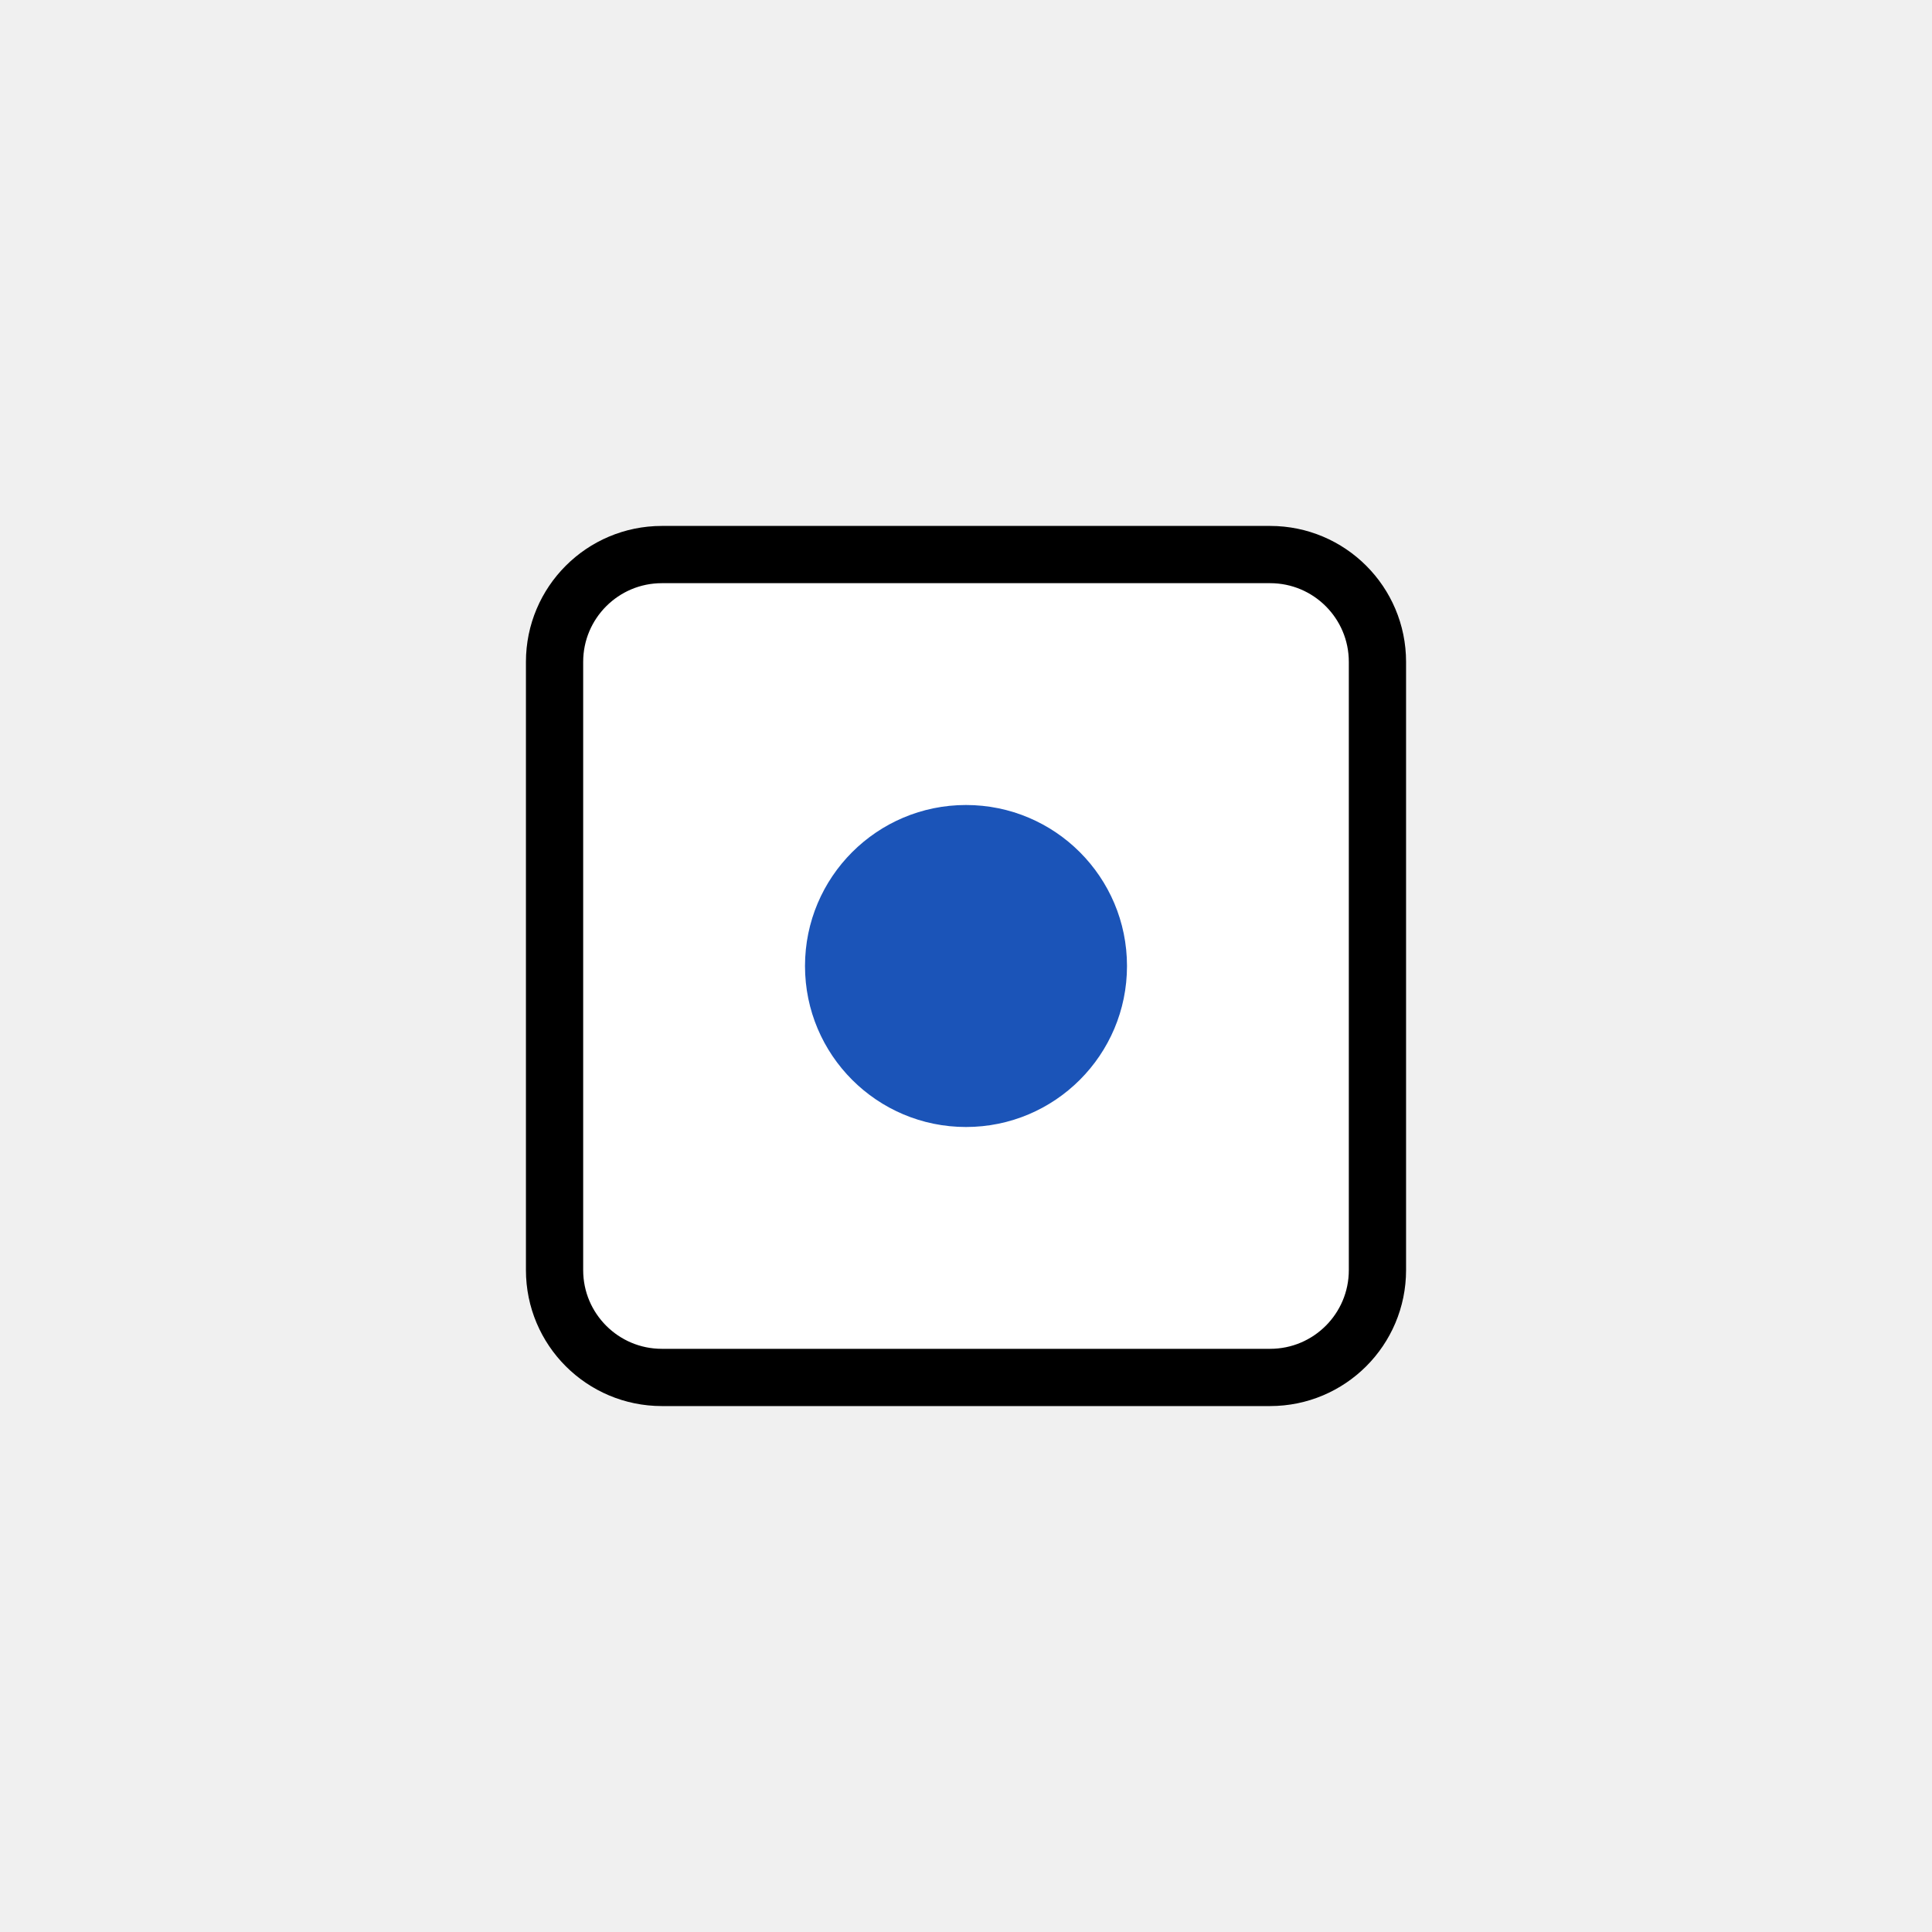
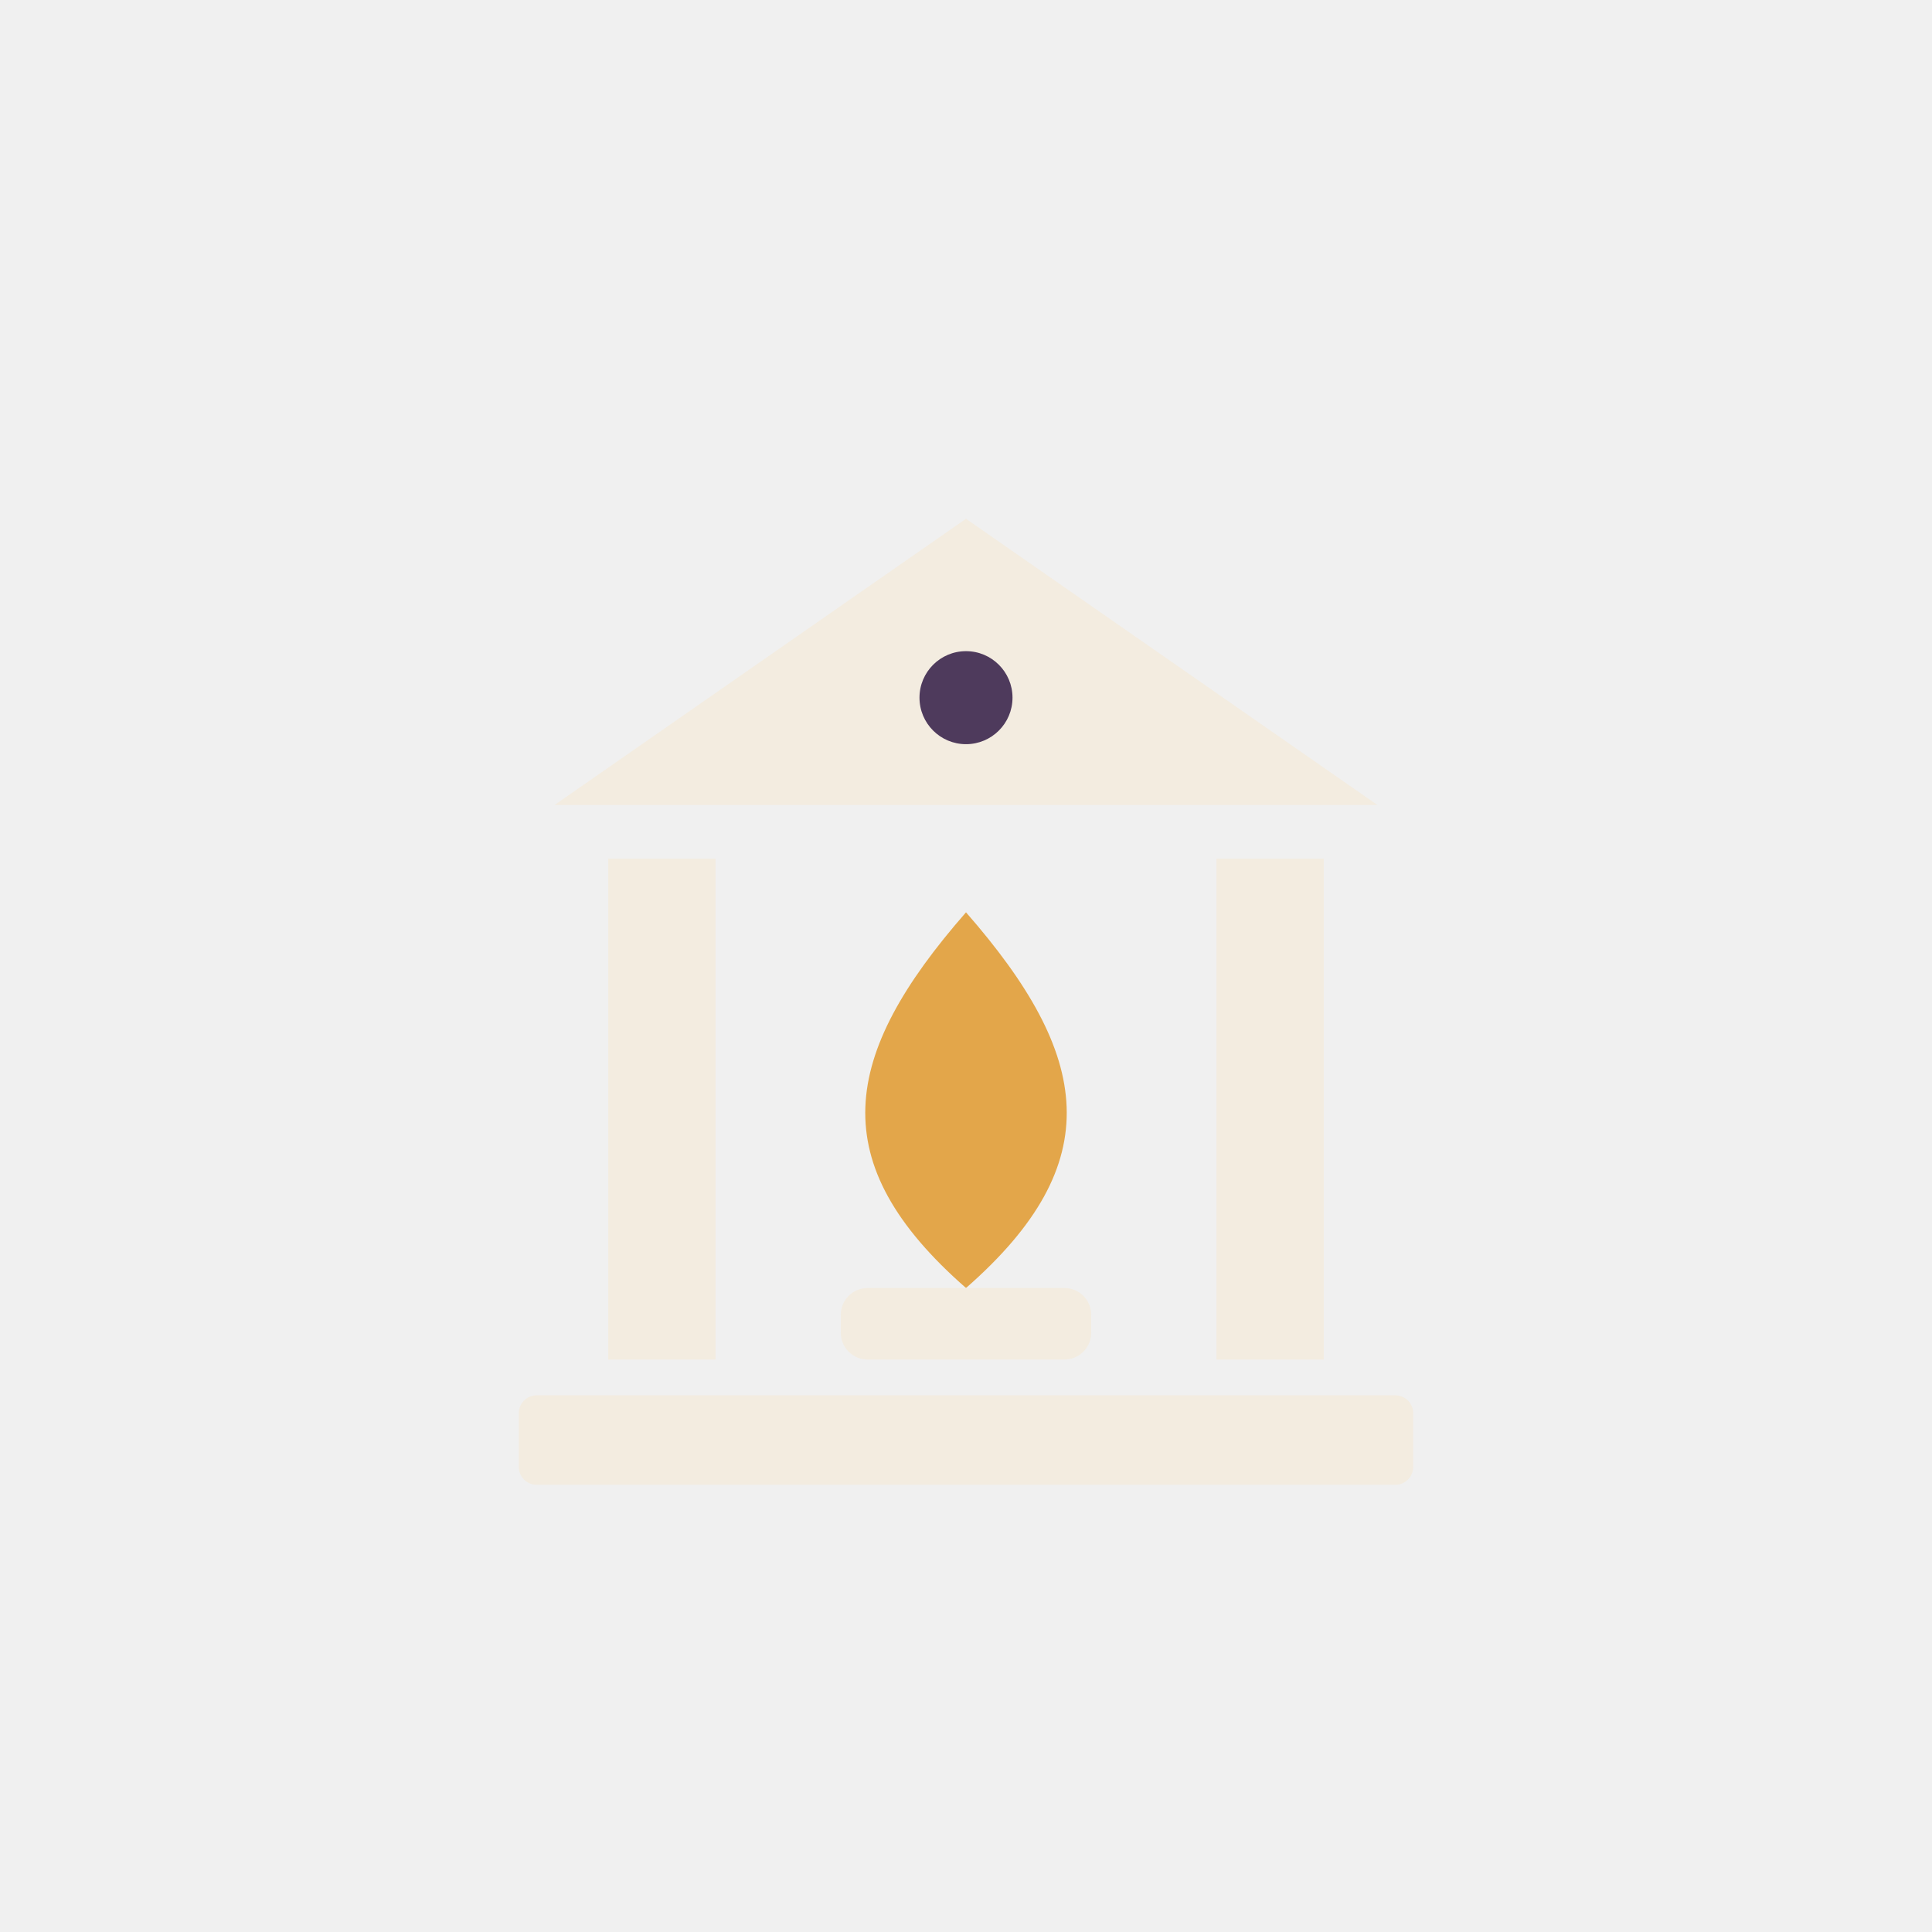
<svg xmlns="http://www.w3.org/2000/svg" viewBox="0 0 108 108" width="1024" height="1024">
-   <rect x="31" y="31" width="46" height="46" rx="6" fill="#ffffff" stroke="#000000" stroke-width="3.2" />
-   <circle cx="54" cy="54" r="9" fill="#1b54b8" />
+   <polygon points="31,45 54,29 77,45" fill="#f3ece0" />
+   <circle cx="54" cy="39" r="2.6" fill="#4e3a5c" />
+   <rect x="34" y="48" width="6" height="28" fill="#f3ece0" />
+   <rect x="68" y="48" width="6" height="28" fill="#f3ece0" />
+   <rect x="29" y="78" width="50" height="5" rx="1" fill="#f3ece0" />
+   <path d="M54 51 C61 59 62 65 54 72 C46 65 47 59 54 51 Z" fill="#e3a64a" />
+   <rect x="47" y="72" width="14" height="4" rx="1.5" fill="#f3ece0" />
</svg>
